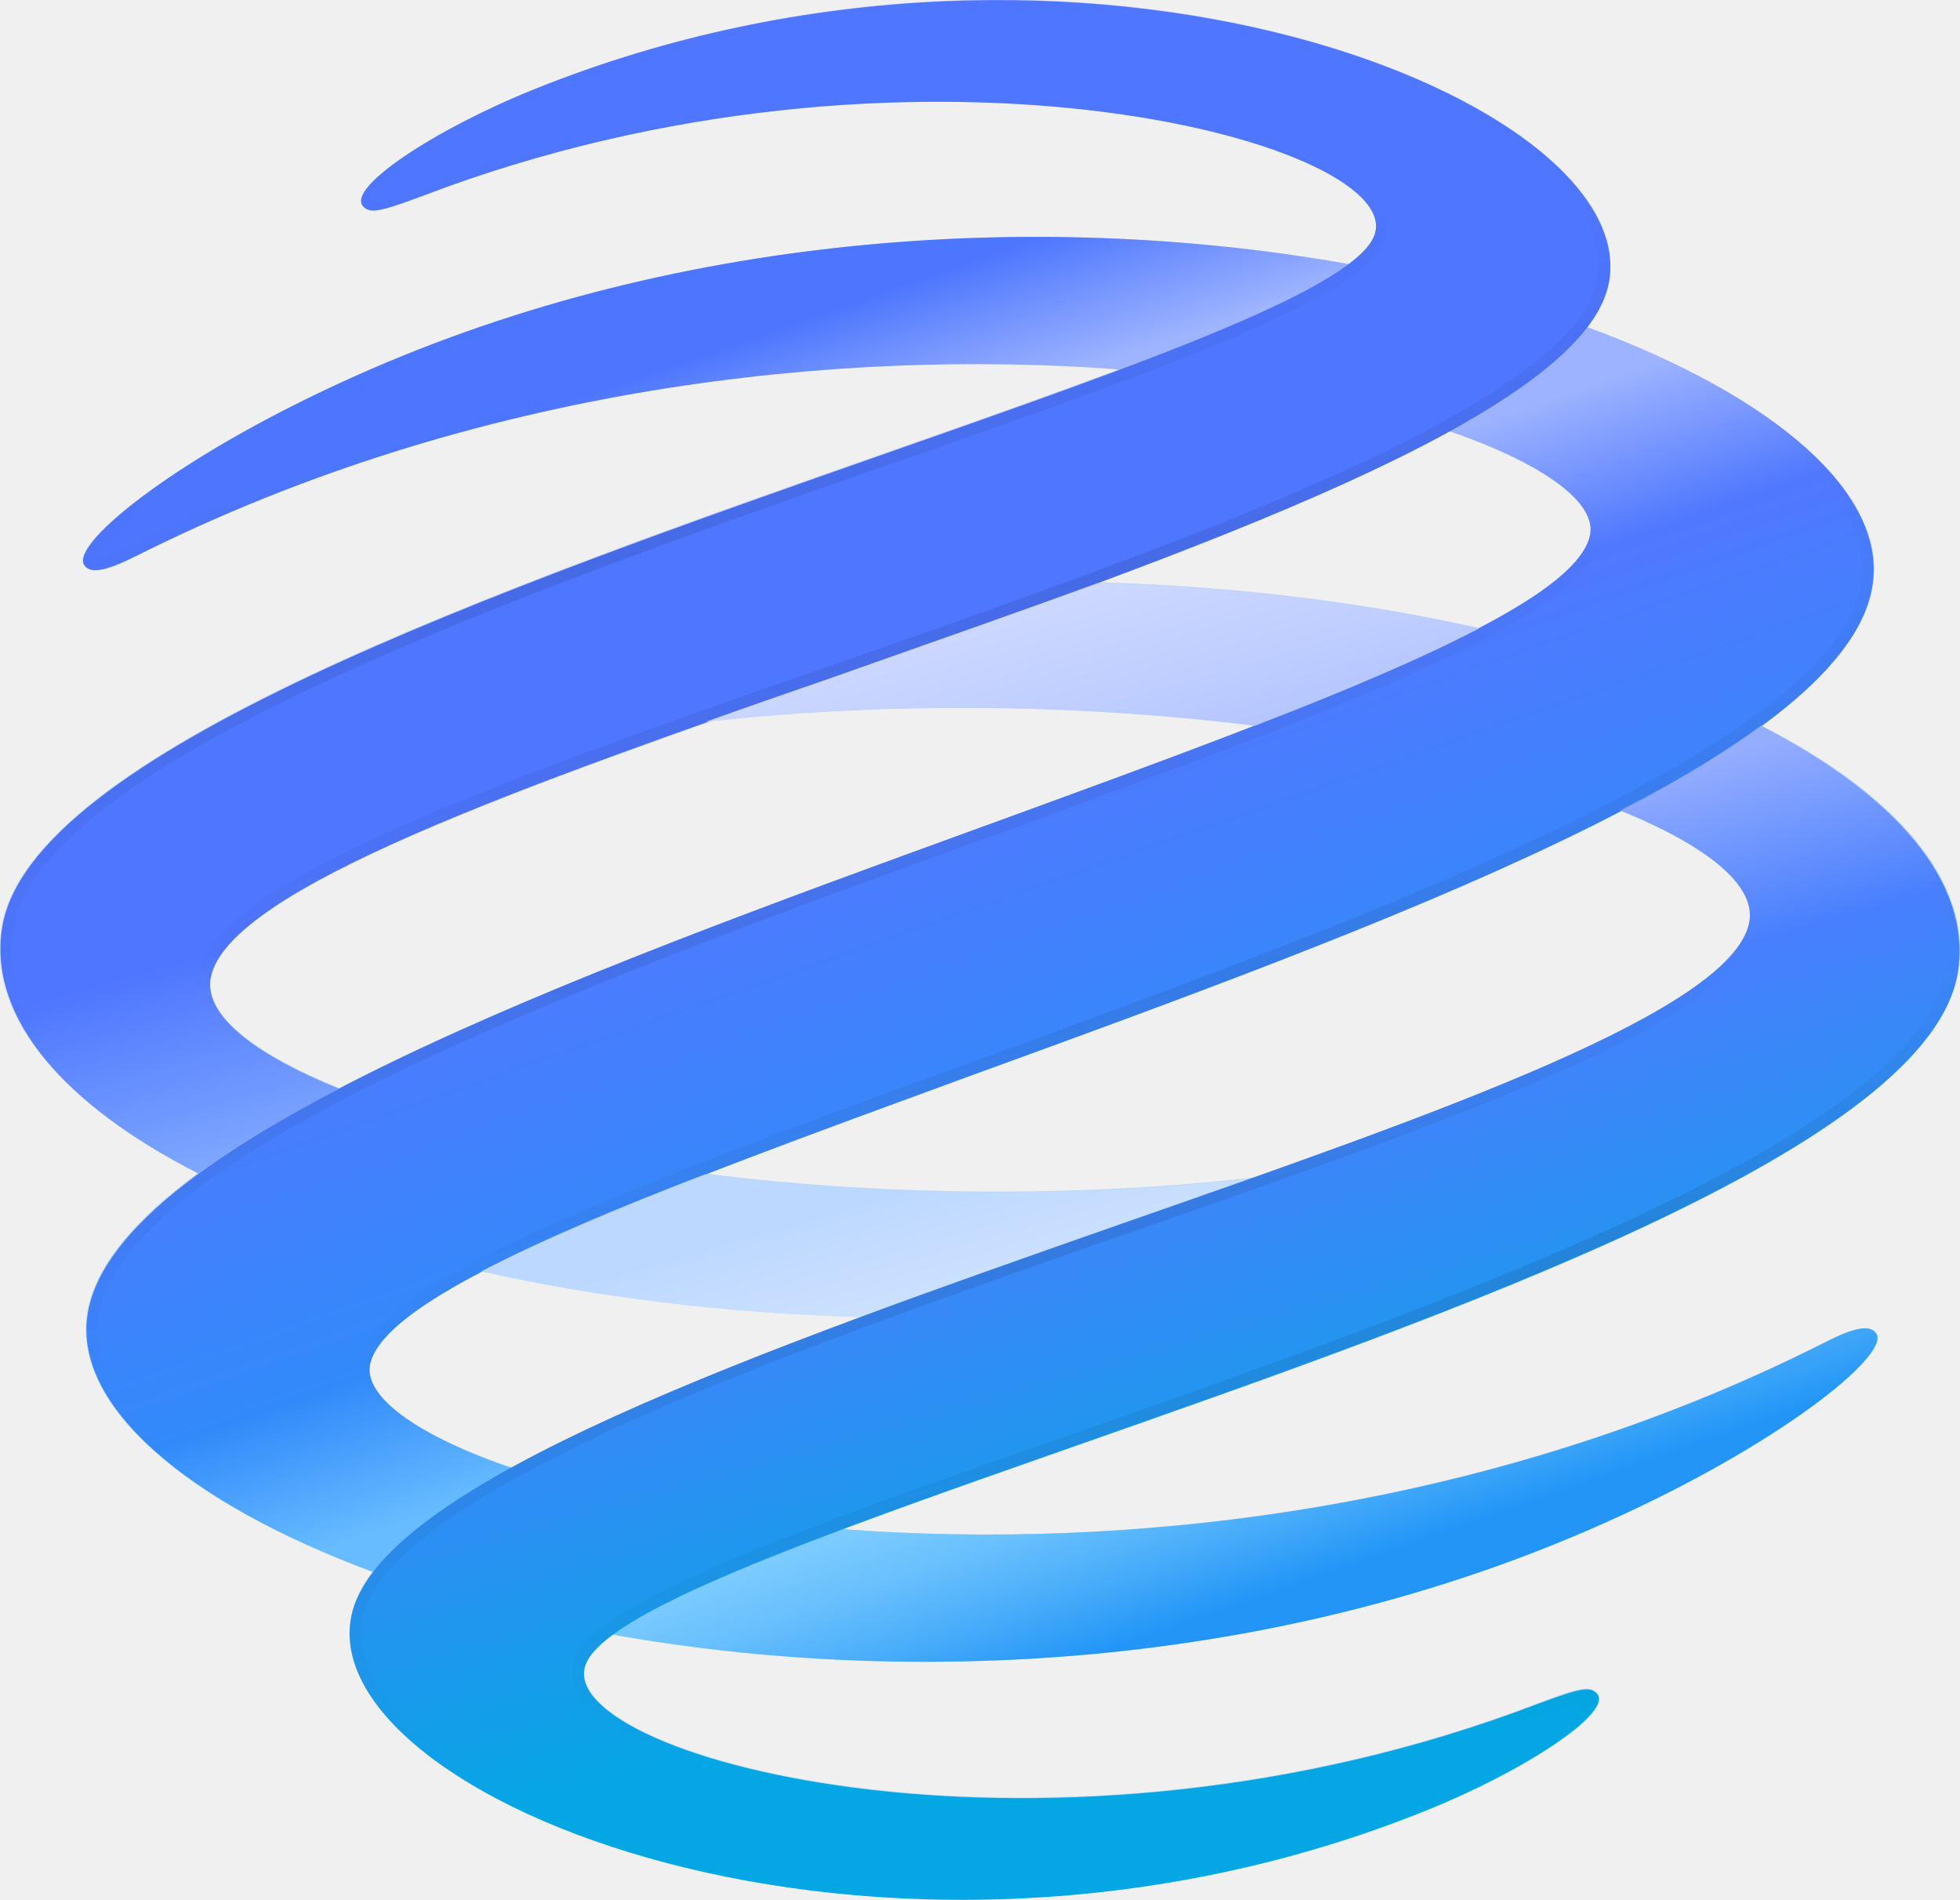
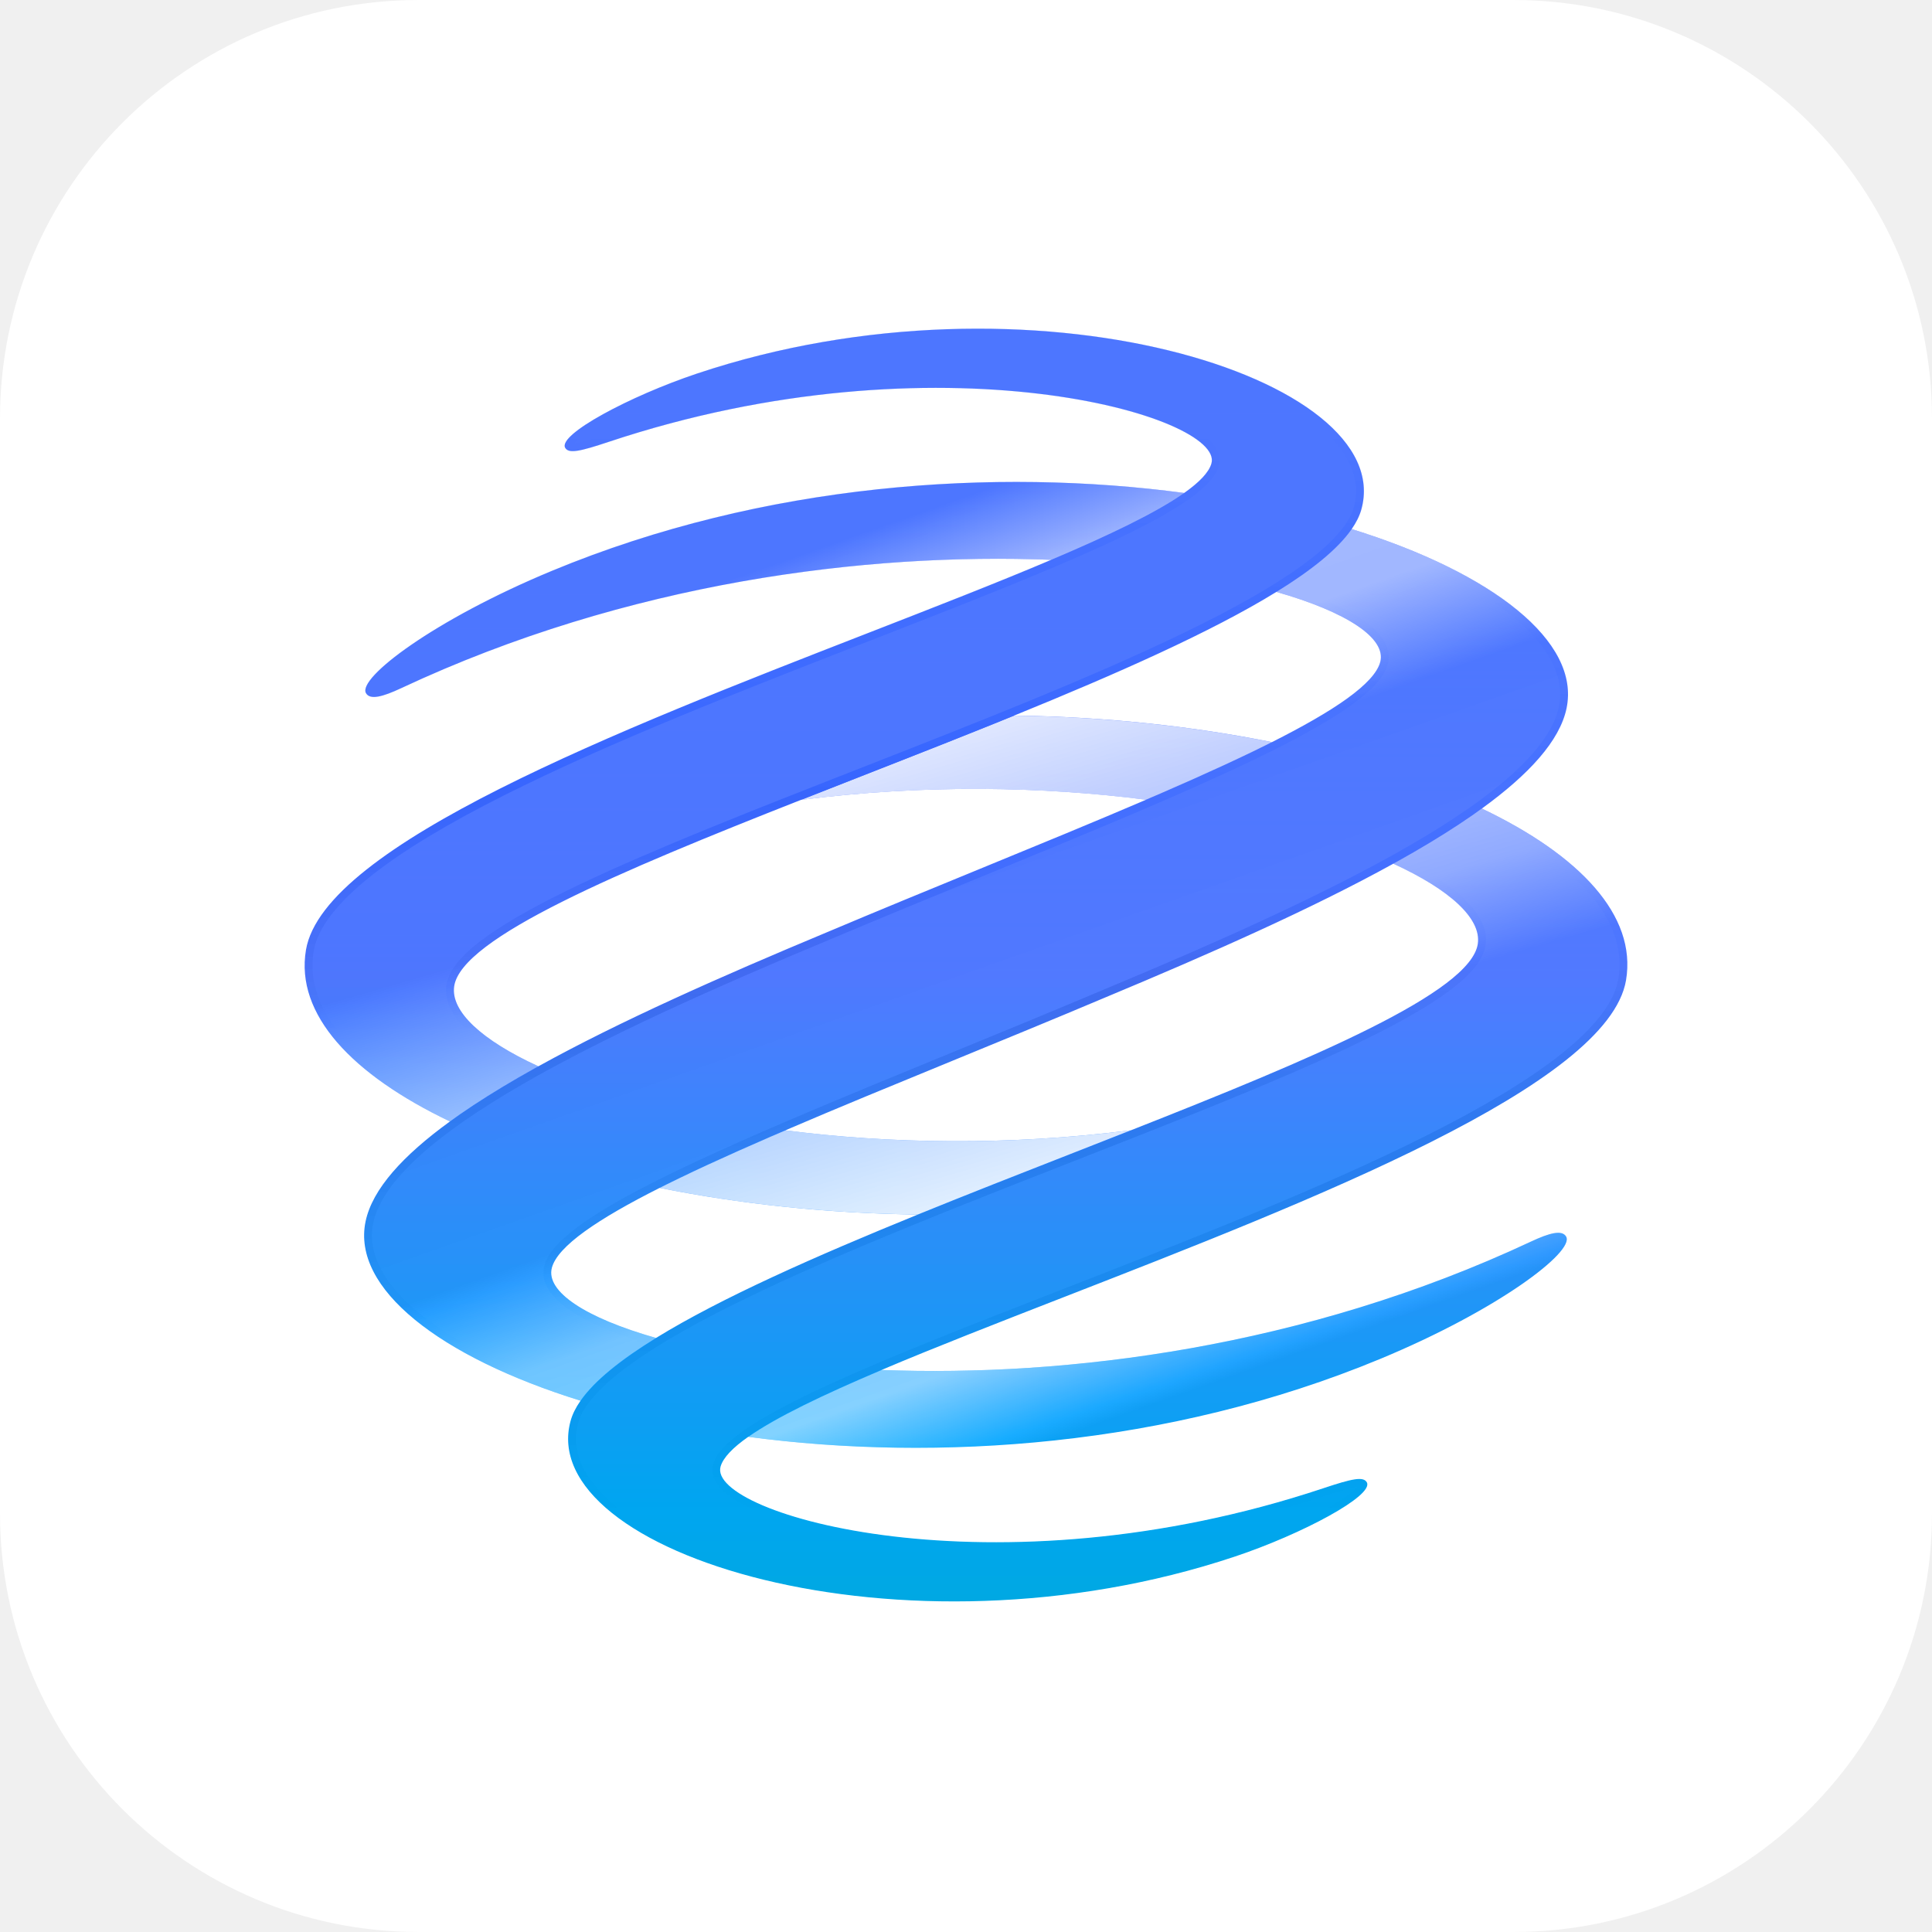
- <svg xmlns="http://www.w3.org/2000/svg" version="1.1" id="Слой_1" x="0px" y="0px" viewBox="0 0 305 295.5" style="enable-background:new 0 0 305 295.5;" xml:space="preserve">
-   <style type="text/css">
- 	.st0{fill-rule:evenodd;clip-rule:evenodd;fill:url(#SVGID_1_);}
- 	.st1{fill:url(#SVGID_00000090260733933925705740000004283281743028174989_);}
- 	.st2{fill:url(#SVGID_00000110454132860938478780000010969803082865963138_);}
- 	.st3{fill:url(#SVGID_00000142173996144546384420000008586313341589676418_);}
- 	.st4{fill:url(#SVGID_00000026164532698770886360000001402468208621192606_);}
- 	.st5{fill:url(#SVGID_00000170984064231754747450000006009138671063320986_);}
- 	.st6{fill:url(#SVGID_00000013173744020947387170000008700879671789605025_);}
- 	.st7{fill:url(#SVGID_00000038397963059781937350000001176011970383510156_);}
- 	.st8{fill-rule:evenodd;clip-rule:evenodd;fill:url(#SVGID_00000017517885269790347280000001686135057822515336_);}
- 	.st9{fill-rule:evenodd;clip-rule:evenodd;fill:url(#SVGID_00000129192826523328524530000000203221776185294230_);}
- 	.st10{fill-rule:evenodd;clip-rule:evenodd;fill:url(#SVGID_00000048484649403293982600000017998197379354607504_);}
- </style>
-   <g>
-     <linearGradient id="SVGID_1_" gradientUnits="userSpaceOnUse" x1="152.49" y1="298.053" x2="152.49" y2="2.514" gradientTransform="matrix(1 0 0 -1 0 298.0534)">
-       <stop offset="0" style="stop-color:#BBCAFF" />
-       <stop offset="1" style="stop-color:#B1DCF6" />
+ <svg xmlns="http://www.w3.org/2000/svg" width="482" height="482" viewBox="0 0 482 482" fill="none">
+   <rect width="482" height="482" rx="104.433" fill="white" />
+   <mask id="mask0_548_16040" style="mask-type:alpha" maskUnits="userSpaceOnUse" x="76" y="82" width="330" height="318">
+     <path fill-rule="evenodd" clip-rule="evenodd" d="M173.915 93.191C257.208 65.357 348.801 94.285 339.632 127.108C339.184 128.711 338.371 130.341 337.224 131.996C372.447 142.939 394.306 160.019 390.828 176.703C389.137 184.818 381.435 193.215 369.696 201.72C394.099 213.35 408.408 228.389 405.665 244.567C401.23 270.726 327.536 299.421 265.476 323.586C248.957 330.019 233.262 336.13 219.917 341.787C266.017 343.563 325.429 336.225 381.921 309.762C386.565 307.587 389.718 306.744 390.728 308.515C392.865 312.267 373.828 326.784 344.399 339.001C291.282 361.05 233.591 364.744 186.676 358.463C182.834 361.16 180.425 363.642 179.774 365.882C176.352 377.666 247.821 398.734 330.18 371.276C337.272 368.912 340.11 368.286 340.99 369.795C342.907 373.082 324.855 382.732 308.085 388.336C224.792 416.17 133.199 387.242 142.368 354.419C142.823 352.791 143.655 351.134 144.831 349.452C109.593 338.51 87.723 321.425 91.201 304.737C92.888 296.641 100.558 288.265 112.25 279.782C87.88 268.156 73.594 253.127 76.335 236.961C80.77 210.802 154.464 182.106 216.524 157.941C233.122 151.478 248.888 145.339 262.274 139.659C216.151 137.861 156.666 145.184 100.108 171.679C95.465 173.854 92.311 174.697 91.302 172.925C89.164 169.174 108.201 154.656 137.63 142.44C190.777 120.378 248.504 116.692 295.433 122.988C299.211 120.321 301.581 117.864 302.226 115.646C305.648 103.861 234.179 82.794 151.82 110.251C144.728 112.616 141.89 113.242 141.01 111.733C139.093 108.446 157.145 98.796 173.915 93.191ZM318.444 147.667C302.263 157.649 278.584 168.118 253.011 178.525C275.569 178.8 297.472 181.159 317.324 185.148C332.788 177.363 342.924 170.564 344.35 165.14C345.897 159.256 336.064 152.693 318.444 147.667ZM199.849 199.549C154.416 217.453 115.07 233.985 113.314 246.066C112.402 252.332 120.219 259.538 134.319 266.017C154.6 254.798 179.991 243.556 206.061 232.681C218.875 227.267 231.848 221.945 244.452 216.774C259.048 210.785 273.148 205 285.932 199.512C260.371 196.224 230.755 195.608 199.849 199.549ZM164.574 296.359C149.184 304.116 139.102 310.892 137.679 316.301C136.13 322.193 145.994 328.766 163.662 333.795C179.84 323.833 203.472 313.387 228.989 303.003C206.393 302.727 184.452 300.36 164.574 296.359ZM282.151 281.979C251.191 285.927 221.526 285.302 195.934 281.998C208.761 276.489 222.92 270.681 237.577 264.667L237.577 264.667L237.579 264.666C250.183 259.495 263.156 254.173 275.969 248.759C301.997 237.902 327.347 226.679 347.611 215.478C361.755 221.966 369.599 229.185 368.686 235.462C366.93 247.543 327.584 264.075 282.151 281.979Z" fill="black" />
+   </mask>
+   <g mask="url(#mask0_548_16040)">
+     <path fill-rule="evenodd" clip-rule="evenodd" d="M173.915 93.191C257.208 65.357 348.801 94.285 339.632 127.108C339.184 128.711 338.371 130.341 337.224 131.996C372.447 142.939 394.306 160.019 390.828 176.703C389.137 184.818 381.435 193.215 369.696 201.72C394.099 213.35 408.408 228.389 405.665 244.567C401.23 270.726 327.536 299.421 265.476 323.586C248.957 330.019 233.262 336.13 219.917 341.787C266.017 343.563 325.429 336.225 381.921 309.762C386.565 307.587 389.718 306.744 390.728 308.515C392.865 312.267 373.828 326.784 344.399 339.001C291.282 361.05 233.591 364.744 186.676 358.463C182.834 361.16 180.425 363.642 179.774 365.882C176.352 377.666 247.821 398.734 330.18 371.276C337.272 368.912 340.11 368.286 340.99 369.795C342.907 373.082 324.855 382.732 308.085 388.336C224.792 416.17 133.199 387.242 142.368 354.419C142.823 352.791 143.655 351.134 144.831 349.452C109.593 338.51 87.723 321.425 91.201 304.737C92.888 296.641 100.558 288.265 112.25 279.782C87.88 268.156 73.594 253.127 76.335 236.961C80.77 210.802 154.464 182.106 216.524 157.941C233.122 151.478 248.888 145.339 262.274 139.659C216.151 137.861 156.666 145.184 100.108 171.679C95.465 173.854 92.311 174.697 91.302 172.925C89.164 169.174 108.201 154.656 137.63 142.44C190.777 120.378 248.504 116.692 295.433 122.988C299.211 120.321 301.581 117.864 302.226 115.646C305.648 103.861 234.179 82.794 151.82 110.251C144.728 112.616 141.89 113.242 141.01 111.733C139.093 108.446 157.145 98.796 173.915 93.191ZM318.444 147.667C302.263 157.649 278.584 168.118 253.011 178.525C275.569 178.8 297.472 181.159 317.324 185.148C332.788 177.363 342.924 170.564 344.35 165.14C345.897 159.256 336.064 152.693 318.444 147.667ZM199.849 199.549C154.416 217.453 115.07 233.985 113.314 246.066C112.402 252.332 120.219 259.538 134.319 266.017C154.6 254.798 179.991 243.556 206.061 232.681C218.875 227.267 231.848 221.945 244.452 216.774C259.048 210.785 273.148 205 285.932 199.512C260.371 196.224 230.755 195.608 199.849 199.549ZM164.574 296.359C149.184 304.116 139.102 310.892 137.679 316.301C136.13 322.193 145.994 328.766 163.662 333.795C179.84 323.833 203.472 313.387 228.989 303.003C206.393 302.727 184.452 300.36 164.574 296.359ZM282.151 281.979C251.191 285.927 221.526 285.302 195.934 281.998C208.761 276.489 222.92 270.681 237.577 264.667L237.577 264.667L237.579 264.666C250.183 259.495 263.156 254.173 275.969 248.759C301.997 237.902 327.347 226.679 347.611 215.478C361.755 221.966 369.599 229.185 368.686 235.462C366.93 247.543 327.584 264.075 282.151 281.979Z" fill="url(#paint0_linear_548_16040)" />
+     <path d="M142.368 354.431C133.199 387.254 224.792 416.182 308.085 388.348C324.855 382.744 342.907 373.094 340.99 369.807C340.11 368.298 337.272 368.924 330.18 371.288C247.821 398.745 176.352 377.678 179.774 365.893C182.697 355.831 221.114 340.872 265.476 323.598C327.536 299.433 401.23 270.737 405.665 244.579C408.415 228.36 394.027 213.286 369.512 201.644C363.193 206.178 355.711 210.769 347.374 215.382C361.667 221.897 369.604 229.162 368.686 235.474C366.738 248.874 318.541 267.75 267.088 287.902C209.539 310.442 147.915 334.577 142.368 354.431Z" fill="url(#paint1_linear_548_16040)" />
+     <path d="M253.011 178.537C275.738 178.814 297.801 181.207 317.77 185.249C308.906 189.787 298.315 194.594 286.623 199.614C260.906 196.247 231.035 195.584 199.85 199.56C204.812 197.605 209.846 195.633 214.912 193.649C227.629 188.668 240.545 183.61 253.011 178.537Z" fill="url(#paint2_linear_548_16040)" />
+     <path d="M339.632 127.108C348.801 94.285 257.208 65.357 173.915 93.192C157.145 98.796 139.093 108.446 141.01 111.733C141.89 113.242 144.728 112.616 151.82 110.251C234.179 82.794 305.648 103.861 302.226 115.646C299.303 125.708 260.886 140.667 216.524 157.941C154.464 182.106 80.77 210.802 76.335 236.961C73.585 253.18 87.973 268.254 112.488 279.896C118.807 275.362 126.289 270.771 134.626 266.158C120.333 259.642 112.396 252.377 113.314 246.066C115.262 232.665 163.459 213.789 214.912 193.637C272.461 171.098 334.085 146.963 339.632 127.108Z" fill="url(#paint3_linear_548_16040)" />
+     <path d="M228.989 303.003C206.262 302.726 184.199 300.333 164.23 296.29C173.094 291.752 183.685 286.945 195.377 281.926C221.094 285.293 250.965 285.956 282.15 281.979C277.188 283.935 272.154 285.906 267.088 287.891C254.371 292.871 241.455 297.93 228.989 303.003Z" fill="url(#paint4_linear_548_16040)" />
+     <path d="M137.63 142.44C190.777 120.378 248.503 116.692 295.432 122.988C288.485 127.891 276.776 133.506 262.273 139.659C216.151 137.86 156.666 145.184 100.108 171.679C95.464 173.854 92.31 174.696 91.301 172.925C89.164 169.174 108.2 154.656 137.63 142.44Z" fill="url(#paint5_linear_548_16040)" />
+     <path d="M337.223 131.996C333.743 137.02 327.188 142.273 318.443 147.667C336.063 152.693 345.896 159.256 344.349 165.14C341.211 177.076 295.909 195.662 244.451 216.774C231.848 221.944 218.875 227.267 206.062 232.68C149.433 256.302 96.01 281.659 91.2 304.737C87.722 321.427 109.595 338.513 144.838 349.454C148.349 344.434 154.922 339.187 163.675 333.799C145.998 328.769 136.129 322.194 137.679 316.301C140.817 304.365 186.119 285.778 237.577 264.667C250.179 259.496 263.151 254.174 275.964 248.761C332.594 225.139 386.017 199.782 390.828 176.703C394.305 160.019 372.447 142.939 337.223 131.996Z" fill="url(#paint6_linear_548_16040)" />
+     <path d="M219.942 341.788C205.425 347.942 193.687 353.558 186.69 358.465C233.602 364.743 291.287 361.048 344.398 339.001C373.827 326.784 392.864 312.267 390.727 308.515C389.718 306.744 386.564 307.586 381.92 309.762C325.439 336.22 266.039 343.56 219.942 341.788Z" fill="url(#paint7_linear_548_16040)" />
+     <path fill-rule="evenodd" clip-rule="evenodd" d="M191.018 392.235C222.842 400.007 266.187 400.286 307.464 386.492C315.748 383.723 324.343 379.956 330.598 376.496C333.74 374.757 336.204 373.144 337.737 371.821C338.109 371.499 338.401 371.217 338.623 370.975C338.501 370.988 338.365 371.006 338.213 371.029C336.699 371.263 334.374 371.953 330.799 373.145C289.325 386.972 250.575 388.589 222.577 385.25C208.59 383.582 197.21 380.667 189.482 377.369C185.635 375.728 182.571 373.94 180.549 372.073C178.592 370.266 177.148 367.918 177.895 365.348C178.393 363.632 179.575 362.017 181.098 360.506C182.642 358.974 184.673 357.416 187.086 355.833C191.913 352.666 198.479 349.265 206.265 345.673C221.834 338.491 242.573 330.416 264.714 321.795L264.766 321.774C295.821 309.682 329.664 296.502 356.3 283.088C369.62 276.379 381.051 269.655 389.4 263.03C397.83 256.341 402.755 250.035 403.736 244.252C404.986 236.88 402.39 229.627 396.337 222.681C390.435 215.907 381.335 209.544 369.706 203.908C364.38 207.667 358.294 211.451 351.625 215.242C357.269 218.068 361.833 221.046 365.071 224.075C368.887 227.644 371.222 231.639 370.623 235.755C370.304 237.952 369.076 240.053 367.346 242.035C365.602 244.032 363.224 246.048 360.357 248.082C354.623 252.149 346.688 256.451 337.293 260.923C318.506 269.866 293.542 279.643 267.859 289.702L267.802 289.725C239.004 301.003 209.292 312.642 186.084 323.933C174.477 329.581 164.573 335.105 157.252 340.414C149.835 345.793 145.447 350.686 144.254 354.958C142.264 362.078 145.596 369.305 153.904 375.965C162.199 382.614 175.09 388.345 191.018 392.235ZM349.558 216.407C362.471 222.652 369.556 229.491 368.686 235.474C366.738 248.874 318.541 267.75 267.088 287.902C209.539 310.442 147.915 334.577 142.368 354.431C133.199 387.254 224.792 416.182 308.085 388.348C324.855 382.744 342.907 373.094 340.99 369.807C340.11 368.298 337.272 368.924 330.18 371.288C247.821 398.745 176.352 377.678 179.774 365.893C182.697 355.831 221.114 340.872 265.476 323.598C327.536 299.433 401.23 270.737 405.665 244.579C408.415 228.36 394.027 213.286 369.512 201.644C363.731 205.792 356.977 209.987 349.486 214.204C348.788 214.596 348.084 214.989 347.374 215.382C348.12 215.722 348.848 216.063 349.558 216.407ZM339.193 370.194C339.193 370.194 339.193 370.196 339.19 370.202C339.192 370.197 339.193 370.194 339.193 370.194Z" fill="url(#paint8_linear_548_16040)" />
+     <path fill-rule="evenodd" clip-rule="evenodd" d="M290.982 89.305C259.158 81.532 215.813 81.254 174.536 95.048C166.252 97.816 157.657 101.583 151.402 105.044C148.26 106.782 145.796 108.395 144.263 109.719C143.891 110.04 143.599 110.323 143.377 110.564C143.499 110.551 143.635 110.534 143.787 110.51C145.301 110.276 147.626 109.586 151.201 108.395C192.675 94.568 231.425 92.95 259.423 96.29C273.41 97.958 284.79 100.872 292.518 104.17C296.365 105.812 299.429 107.599 301.451 109.466C303.408 111.273 304.852 113.621 304.105 116.192C303.607 117.907 302.425 119.522 300.902 121.033C299.358 122.565 297.327 124.124 294.914 125.707C290.087 128.874 283.521 132.275 275.735 135.866C260.166 143.048 239.427 151.123 217.286 159.745L217.234 159.765C186.179 171.858 152.336 185.038 125.7 198.452C112.38 205.16 100.949 211.885 92.6 218.51C84.17 225.198 79.245 231.504 78.264 237.288C77.014 244.66 79.61 251.912 85.663 258.859C91.565 265.633 100.665 271.996 112.294 277.632C117.62 273.873 123.706 270.088 130.375 266.297C124.731 263.472 120.167 260.493 116.929 257.465C113.113 253.896 110.778 249.9 111.377 245.784C111.696 243.587 112.924 241.486 114.654 239.505C116.398 237.508 118.776 235.491 121.643 233.458C127.377 229.391 135.312 225.088 144.707 220.616C163.494 211.673 188.458 201.896 214.141 191.837L214.198 191.815C242.996 180.536 272.708 168.898 295.916 157.606C307.523 151.959 317.427 146.434 324.748 141.126C332.165 135.747 336.553 130.853 337.746 126.582C339.736 119.462 336.404 112.235 328.096 105.575C319.801 98.926 306.91 93.195 290.982 89.305ZM132.442 265.133C119.529 258.887 112.444 252.048 113.314 246.066C115.262 232.665 163.459 213.789 214.912 193.637C272.461 171.098 334.085 146.963 339.632 127.108C348.801 94.285 257.208 65.357 173.915 93.192C157.145 98.796 139.093 108.446 141.01 111.733C141.89 113.242 144.728 112.616 151.82 110.251C234.179 82.794 305.648 103.861 302.226 115.646C299.303 125.708 260.886 140.667 216.524 157.941C154.464 182.106 80.77 210.802 76.335 236.961C73.585 253.18 87.973 268.254 112.488 279.896C118.269 275.748 125.023 271.552 132.514 267.336C133.212 266.943 133.916 266.551 134.626 266.158C133.88 265.818 133.152 265.476 132.442 265.133ZM142.807 111.346C142.807 111.346 142.807 111.343 142.81 111.337C142.808 111.343 142.807 111.346 142.807 111.346Z" fill="url(#paint9_linear_548_16040)" />
+     <path fill-rule="evenodd" clip-rule="evenodd" d="M206.82 234.485L206.816 234.486C178.507 246.295 151.096 258.499 130.18 270.606C119.719 276.661 110.955 282.652 104.532 288.51C98.072 294.402 94.194 299.968 93.116 305.137C91.6 312.412 95.513 320.186 104.738 327.737C113.678 335.054 127.222 341.805 144.095 347.17C147.392 342.949 152.557 338.696 159.023 334.439C152.013 332.192 146.352 329.668 142.376 326.999C140.016 325.415 138.139 323.707 136.957 321.875C135.75 320.006 135.227 317.929 135.786 315.803C136.301 313.844 137.612 311.958 139.356 310.159C141.121 308.338 143.466 306.466 146.272 304.55C151.884 300.717 159.552 296.565 168.656 292.163C186.86 283.359 211.093 273.417 236.782 262.877L236.834 262.856C249.438 257.685 262.401 252.367 275.202 246.958L275.206 246.957L275.21 246.955C303.52 235.146 330.931 222.942 351.848 210.834C362.308 204.779 371.072 198.789 377.496 192.931C383.956 187.039 387.834 181.472 388.911 176.304C390.427 169.031 386.517 161.259 377.298 153.711C368.365 146.397 354.832 139.648 337.972 134.283C334.696 138.509 329.544 142.767 323.087 147.028C330.073 149.272 335.714 151.794 339.676 154.458C342.028 156.04 343.899 157.746 345.077 159.575C346.279 161.441 346.8 163.516 346.242 165.637C345.727 167.597 344.416 169.482 342.672 171.282C340.907 173.103 338.562 174.974 335.756 176.89C330.143 180.723 322.476 184.875 313.372 189.278C295.168 198.081 270.935 208.024 245.246 218.563L245.194 218.584C232.589 223.756 219.626 229.074 206.824 234.483L206.82 234.485ZM320.95 148.409C336.989 153.328 345.821 159.542 344.349 165.14C341.211 177.076 295.909 195.662 244.451 216.774C231.848 221.944 218.875 227.267 206.062 232.68C149.433 256.302 96.01 281.659 91.2 304.737C87.722 321.427 109.595 338.513 144.838 349.454C148.046 344.868 153.81 340.092 161.457 335.191C162.18 334.728 162.919 334.264 163.675 333.799C162.819 333.555 161.982 333.308 161.164 333.058C145.07 328.135 136.204 321.909 137.679 316.301C140.817 304.365 186.119 285.778 237.577 264.667C250.179 259.496 263.151 254.174 275.964 248.761C332.594 225.139 386.017 199.782 390.828 176.703C394.305 160.019 372.447 142.939 337.223 131.996C334.043 136.587 328.296 141.369 320.657 146.275C319.936 146.738 319.198 147.202 318.443 147.667C319.297 147.911 320.133 148.158 320.95 148.409Z" fill="url(#paint10_linear_548_16040)" />
+     <g style="mix-blend-mode:color">
+       <rect x="72.145" y="76.506" width="334.916" height="330.666" fill="url(#paint11_linear_548_16040)" />
+     </g>
+   </g>
+   <defs>
+     <linearGradient id="paint0_linear_548_16040" x1="241" y1="82" x2="241" y2="399.528" gradientUnits="userSpaceOnUse">
+       <stop stop-color="#7A7A7A" />
+       <stop offset="1" stop-color="#7D7D7D" />
    </linearGradient>
-     <path class="st0" d="M83.1,13.9c85.1-34.4,174.2,2.2,167.1,30.8c-0.5,2.1-1.6,4.1-3.2,6.2c29.1,10.7,47,26,44.4,40.5   c-1.3,7.2-7.6,14.4-17.3,21.5c20.9,10.6,32.7,24.1,30.7,38c-4,27.3-78.1,53.2-138,74.2l0,0c-12.9,4.5-25.1,8.8-35.8,12.8   c43.4,3.3,100-2.4,152.8-29c4.2-2.1,7.1-3,8.1-1.4c2.1,3.4-15.3,17.3-42.2,29.4c-51.8,23.2-109.2,25.5-154.5,17.4   c-2.4,1.8-3.8,3.4-4.2,5c-3.7,14.3,72.7,34.6,148.3,5.7c6.5-2.5,8.1-2.8,9.2-1.6c2.6,2.9-11.2,12-26.6,18.2   c-85.1,34.4-174.2-2.2-167.1-30.8c0.5-2.1,1.6-4.2,3.2-6.3c-29.2-10.7-47-26-44.4-40.5c1.3-7.2,7.5-14.4,17.2-21.5   c-20.8-10.6-32.7-24.1-30.6-38c4-27.3,78.1-53.2,138-74.2c13-4.5,25.3-8.9,36.1-12.9c-43.4-3.3-100.2,2.4-153.2,29   c-4.2,2.1-7.1,3-8.1,1.4C11,84.4,28.4,70.5,55.3,58.5C107.1,35.3,164.6,33,209.9,41.1c2.3-1.7,3.7-3.3,4.1-4.9   c3.7-14.3-72.7-34.6-148.3-5.7c-6.5,2.5-8.1,2.8-9.2,1.6C53.9,29.2,67.7,20.1,83.1,13.9z M225.6,67.1   c-14.4,7.9-33.8,15.8-54.7,23.5c21.3,0.6,41.4,3.1,59.2,7.1c10-5.2,16.3-10,17.3-14.4C248.6,78.3,240.3,72.2,225.6,67.1z    M109.8,112.3c-40.6,14.4-74.7,27.9-77,39.7c-1.1,5.7,6.5,11.8,20,17.3c27.2-14.2,64.7-27.8,99.6-40.5c0.7-0.3,1.5-0.5,2.2-0.8   c14.5-5.3,28.3-10.3,40.6-15.1C169.4,109.7,139.7,109,109.8,112.3z M74.9,197.8c-10,5.2-16.3,10-17.3,14.3   c-1.2,5.1,7.1,11.2,22,16.2c14.4-7.9,33.7-15.7,54.5-23.4C112.8,204.3,92.7,201.8,74.9,197.8z M195.2,183.2   c-30,3.4-59.8,2.6-85.5-0.6c12.5-4.8,26.4-9.9,40.8-15.2c36-13.1,74.1-27,101.7-41.3c13.6,5.5,21.3,11.7,20.2,17.4   C269.9,155.3,235.8,168.8,195.2,183.2z" />
-     <linearGradient id="SVGID_00000104680248021776443590000010199066311591591061_" gradientUnits="userSpaceOnUse" x1="102.725" y1="258.556" x2="182.002" y2="32.108" gradientTransform="matrix(1 0 0 -1 0 298.0534)">
-       <stop offset="7.072730e-02" style="stop-color:#4D76FE" />
-       <stop offset="0.162" style="stop-color:#9EB4FF" />
+     <linearGradient id="paint1_linear_548_16040" x1="309.781" y1="399.948" x2="243.629" y2="173.185" gradientUnits="userSpaceOnUse">
+       <stop offset="0.578" stop-color="#7C7C7C" />
+       <stop offset="0.681" stop-color="#ACABAB" />
+       <stop offset="0.866" stop-color="#D1D1D1" />
+       <stop offset="0.999" stop-color="#EEEEEE" />
    </linearGradient>
-     <path style="fill:url(#SVGID_00000104680248021776443590000010199066311591591061_);" d="M55.3,58.5   C107.1,35.3,164.6,33,209.9,41.1c-6.3,4.8-19.1,10.3-35.5,16.4c-43.4-3.3-100.2,2.4-153.2,29c-4.2,2.1-7.1,3-8.1,1.4   C11,84.4,28.4,70.5,55.3,58.5z" />
-     <linearGradient id="SVGID_00000116228645342434788420000005115447304860314538_" gradientUnits="userSpaceOnUse" x1="113.319" y1="262.265" x2="192.596" y2="35.817" gradientTransform="matrix(1 0 0 -1 0 298.0534)">
-       <stop offset="0.279" style="stop-color:#9DB3FF" />
-       <stop offset="0.382" style="stop-color:#5078FF" />
-       <stop offset="0.624" style="stop-color:#328AFA" />
-       <stop offset="0.722" style="stop-color:#67BCFF" />
+     <linearGradient id="paint2_linear_548_16040" x1="309.781" y1="399.948" x2="243.629" y2="173.185" gradientUnits="userSpaceOnUse">
+       <stop offset="0.578" stop-color="#7C7C7C" />
+       <stop offset="0.681" stop-color="#ACABAB" />
+       <stop offset="0.866" stop-color="#D1D1D1" />
+       <stop offset="0.999" stop-color="#EEEEEE" />
    </linearGradient>
-     <path style="fill:url(#SVGID_00000116228645342434788420000005115447304860314538_);" d="M247,50.9c-4.1,5.4-11.6,10.8-21.4,16.2   c14.8,5.1,23,11.2,21.8,16.3c-2.7,11.7-44,26.8-92.8,44.6l-2.2,0.8c-62.7,22.8-133.9,48.8-138.7,75.3   c-2.6,14.4,15.3,29.7,44.4,40.5c4.2-5.4,11.7-10.8,21.5-16.2c-14.8-5.1-23.1-11.2-22-16.2c2.7-11.7,45-27.1,92.8-44.6   c64.6-23.5,136.2-49.6,140.9-76.1C294,76.9,276.1,61.6,247,50.9z" />
-     <linearGradient id="SVGID_00000177473772349936494020000009160196226800516497_" gradientUnits="userSpaceOnUse" x1="123.951" y1="265.987" x2="203.228" y2="39.539" gradientTransform="matrix(1 0 0 -1 0 298.0534)">
-       <stop offset="0.595" style="stop-color:#61B8FF" />
-       <stop offset="0.797" style="stop-color:#81CFFF" />
-       <stop offset="0.824" style="stop-color:#7BCBFE" />
-       <stop offset="0.861" style="stop-color:#69C0FD" />
-       <stop offset="0.903" style="stop-color:#4BAEFA" />
-       <stop offset="0.95" style="stop-color:#2396F7" />
-       <stop offset="0.951" style="stop-color:#2295F7" />
+     <linearGradient id="paint3_linear_548_16040" x1="172.62" y1="81.591" x2="238.556" y2="308.525" gradientUnits="userSpaceOnUse">
+       <stop offset="0.578" stop-color="#797979" />
+       <stop offset="0.75" stop-color="#BFBFBF" />
+       <stop offset="0.876" stop-color="#D9D9D9" />
+       <stop offset="1" stop-color="#F3F3F3" />
    </linearGradient>
-     <path style="fill:url(#SVGID_00000177473772349936494020000009160196226800516497_);" d="M131,237.9c-16.5,6.2-29.4,11.7-35.7,16.4   c45.3,8.1,102.7,5.8,154.5-17.4c26.9-12,44.3-26,42.2-29.4c-1-1.6-3.9-0.8-8.1,1.4C231,235.6,174.4,241.2,131,237.9z" />
-     <linearGradient id="SVGID_00000082353691851962499260000012796698706726180520_" gradientUnits="userSpaceOnUse" x1="97.55" y1="300.235" x2="157.715" y2="89.291" gradientTransform="matrix(1 0 0 -1 0 298.0534)">
-       <stop offset="0.578" style="stop-color:#4E76FF" />
-       <stop offset="0.75" style="stop-color:#86B0FF" />
-       <stop offset="0.876" style="stop-color:#BCD9FF" />
-       <stop offset="1" style="stop-color:#D8E7FF" />
+     <linearGradient id="paint4_linear_548_16040" x1="172.62" y1="81.591" x2="238.556" y2="308.525" gradientUnits="userSpaceOnUse">
+       <stop offset="0.578" stop-color="#797979" />
+       <stop offset="0.75" stop-color="#BFBFBF" />
+       <stop offset="0.876" stop-color="#D9D9D9" />
+       <stop offset="1" stop-color="#F3F3F3" />
    </linearGradient>
-     <path style="fill:url(#SVGID_00000082353691851962499260000012796698706726180520_);" d="M250.2,44.7   c7.1-28.5-81.9-65.1-167.1-30.8c-15.4,6.2-29.2,15.3-26.6,18.2c1.1,1.2,2.7,0.8,9.2-1.6c75.6-28.9,152-8.6,148.3,5.7   c-2.2,8.4-35.8,20.2-75.7,34.2c-59.9,21-134.1,46.9-138,74.2c-2,13.9,9.8,27.4,30.6,38c6.1-4.5,13.5-8.9,21.9-13.2   c-13.6-5.5-21.1-11.6-20-17.3c2.7-13.8,48.7-29.8,97.7-46.9l0,0C185.8,85.7,245.1,65,250.2,44.7z" />
-     <linearGradient id="SVGID_00000050630651982738250800000007189566960618841738_" gradientUnits="userSpaceOnUse" x1="81.414" y1="295.632" x2="141.579" y2="84.689" gradientTransform="matrix(1 0 0 -1 0 298.0534)">
-       <stop offset="0.75" style="stop-color:#BCD9FE" />
-       <stop offset="0.876" style="stop-color:#BDD8FF" />
-       <stop offset="1" style="stop-color:#D5E6FF" />
+     <linearGradient id="paint5_linear_548_16040" x1="195.675" y1="120.229" x2="282.486" y2="365.737" gradientUnits="userSpaceOnUse">
+       <stop offset="0.071" stop-color="#797979" />
+       <stop offset="0.162" stop-color="#BABABA" />
+       <stop offset="0.279" stop-color="#B8B8B8" />
+       <stop offset="0.382" stop-color="#7A7A7A" />
+       <stop offset="0.622" stop-color="#7D7D7D" />
+       <stop offset="0.722" stop-color="#B1B1B1" />
+       <stop offset="0.857" stop-color="#BFBFBF" />
+       <stop offset="0.951" stop-color="#7D7D7D" />
    </linearGradient>
-     <path style="fill:url(#SVGID_00000050630651982738250800000007189566960618841738_);" d="M134.1,204.9c-21.3-0.6-41.4-3.1-59.2-7.1   c9-4.7,21-9.8,34.8-15.1c25.8,3.2,55.6,4,85.5,0.6c-6.7,2.4-13.7,4.8-20.6,7.2C161,195.2,147.3,200,134.1,204.9z" />
-     <linearGradient id="SVGID_00000059285866241582391730000007444481491753297794_" gradientUnits="userSpaceOnUse" x1="207.424" y1="0.337" x2="147.26" y2="211.281" gradientTransform="matrix(1 0 0 -1 0 298.0534)">
-       <stop offset="0.22" style="stop-color:#04A7E4" />
-       <stop offset="0.58" style="stop-color:#487FFE" />
-       <stop offset="0.715" style="stop-color:#95ADFF" />
+     <linearGradient id="paint6_linear_548_16040" x1="195.675" y1="120.229" x2="282.486" y2="365.737" gradientUnits="userSpaceOnUse">
+       <stop offset="0.071" stop-color="#797979" />
+       <stop offset="0.162" stop-color="#BABABA" />
+       <stop offset="0.279" stop-color="#B8B8B8" />
+       <stop offset="0.382" stop-color="#7A7A7A" />
+       <stop offset="0.622" stop-color="#7D7D7D" />
+       <stop offset="0.722" stop-color="#B1B1B1" />
+       <stop offset="0.857" stop-color="#BFBFBF" />
+       <stop offset="0.951" stop-color="#7D7D7D" />
    </linearGradient>
-     <path style="fill:url(#SVGID_00000059285866241582391730000007444481491753297794_);" d="M54.8,250.9   c-7.1,28.5,81.9,65.1,167.1,30.8c15.4-6.2,29.2-15.3,26.6-18.2c-1.1-1.2-2.7-0.8-9.2,1.6c-75.6,28.9-152,8.6-148.3-5.7   c2.2-8.4,35.8-20.2,75.7-34.2c59.9-21,134.1-46.9,138-74.2c2-13.9-9.9-27.4-30.7-38.1c-6.1,4.5-13.5,8.9-21.9,13.2   c13.6,5.5,21.2,11.7,20.1,17.4c-2.7,13.8-48.7,29.8-97.7,46.9l0,0C119.2,209.8,59.9,230.5,54.8,250.9z" />
-     <linearGradient id="SVGID_00000031197173484114727830000011223072344125437315_" gradientUnits="userSpaceOnUse" x1="223.563" y1="4.941" x2="163.399" y2="215.884" gradientTransform="matrix(1 0 0 -1 0 298.0534)">
-       <stop offset="0.681" style="stop-color:#94ACFF" />
-       <stop offset="0.866" style="stop-color:#BECDFF" />
-       <stop offset="0.999" style="stop-color:#D4DEFF" />
+     <linearGradient id="paint7_linear_548_16040" x1="195.675" y1="120.229" x2="282.486" y2="365.737" gradientUnits="userSpaceOnUse">
+       <stop offset="0.071" stop-color="#797979" />
+       <stop offset="0.162" stop-color="#BABABA" />
+       <stop offset="0.279" stop-color="#B8B8B8" />
+       <stop offset="0.382" stop-color="#7A7A7A" />
+       <stop offset="0.622" stop-color="#7D7D7D" />
+       <stop offset="0.722" stop-color="#B1B1B1" />
+       <stop offset="0.857" stop-color="#BFBFBF" />
+       <stop offset="0.951" stop-color="#7D7D7D" />
    </linearGradient>
-     <path style="fill:url(#SVGID_00000031197173484114727830000011223072344125437315_);" d="M170.9,90.7c21.3,0.6,41.4,3.1,59.2,7.1   c-9,4.7-21,9.8-34.8,15.1c-25.8-3.2-55.6-4-85.5-0.6c6.7-2.4,13.7-4.8,20.6-7.2C143.9,100.3,157.7,95.5,170.9,90.7z" />
-     <linearGradient id="SVGID_00000094610869315106609270000004715776946005583807_" gradientUnits="userSpaceOnUse" x1="152.503" y1="261.226" x2="152.503" y2="39.444" gradientTransform="matrix(1 0 0 -1 0 298.0534)">
-       <stop offset="0.165" style="stop-color:#000000;stop-opacity:0" />
-       <stop offset="0.52" style="stop-color:#000000;stop-opacity:8.000000e-02" />
-       <stop offset="0.801" style="stop-color:#000000;stop-opacity:0" />
+     <linearGradient id="paint8_linear_548_16040" x1="273.866" y1="399.539" x2="273.866" y2="178.537" gradientUnits="userSpaceOnUse">
+       <stop offset="0.079" stop-opacity="0" />
+       <stop offset="0.531" stop-opacity="0.1" />
+       <stop offset="0.82" stop-opacity="0" />
    </linearGradient>
-     <path style="fill-rule:evenodd;clip-rule:evenodd;fill:url(#SVGID_00000094610869315106609270000004715776946005583807_);" d="   M154.6,128l0.6,1.7l-2.2,0.8c-31.4,11.4-64.7,23.6-90.9,36.2C49,173,37.8,179.4,29.6,185.8c-8.2,6.4-13.1,12.7-14.2,18.6   c-1.1,6.3,2.1,13.2,9.7,20c7.3,6.6,18.4,12.8,32.3,18c3.9-4.7,10.1-9.2,17.8-13.7c-5.8-2.2-10.4-4.6-13.7-7c-2-1.5-3.6-3-4.6-4.7   c-1-1.7-1.5-3.5-1.1-5.3c0.4-1.9,1.6-3.7,3.3-5.4c1.6-1.7,3.8-3.4,6.4-5.2c5.2-3.4,12.4-7.1,20.8-10.8   c16.9-7.5,39.5-15.8,63.4-24.5l0.1,0c32.3-11.8,66.3-24.2,92.7-36.9c13.2-6.4,24.5-12.8,32.8-19.2c8.3-6.5,13.2-12.7,14.3-18.6   c1.1-6.3-2.1-13.2-9.7-20c-7.3-6.6-18.4-12.8-32.3-18c-3.9,4.7-10.1,9.2-17.7,13.7c5.7,2.2,10.4,4.6,13.6,7c2,1.5,3.6,3,4.6,4.7   c1,1.7,1.5,3.5,1.1,5.3c-0.4,1.9-1.6,3.7-3.2,5.4c-1.6,1.7-3.8,3.4-6.3,5.1c-5.1,3.4-12.2,7-20.6,10.8   c-16.8,7.5-39.4,15.7-63.8,24.6l-0.1,0L154.6,128z M227.9,67.9c13.3,4.9,20.6,10.6,19.5,15.5c-2.7,11.7-44,26.8-92.8,44.6l-2.2,0.8   c-62.7,22.8-133.9,48.8-138.7,75.3c-2.6,14.4,15.3,29.7,44.4,40.5c3.8-5,10.6-10,19.4-15c0.7-0.4,1.4-0.8,2.1-1.2   c-0.8-0.3-1.5-0.5-2.3-0.8c-13.4-4.9-20.8-10.6-19.7-15.4c2.7-11.7,45-27.1,92.8-44.6c64.6-23.5,136.2-49.6,140.9-76.1   c2.6-14.5-15.3-29.8-44.4-40.5c-3.8,5-10.5,10-19.3,15c-0.7,0.4-1.4,0.8-2.1,1.2C226.4,67.4,227.1,67.7,227.9,67.9z M205.1,42.1   C160.8,35,105.7,37.9,56,60.1c-13.3,6-24.3,12.4-31.6,17.7c-3.7,2.7-6.4,5-8,6.9c-0.8,0.9-1.3,1.6-1.5,2.1c0,0,0,0,0,0   c0.2,0,0.4,0,0.7-0.1c1.1-0.2,2.7-0.9,4.8-1.9c53.2-26.7,110.1-32.5,153.7-29.2C187.5,50.6,198.3,46.1,205.1,42.1z M207.4,40.6   c-44.9-7.6-101.2-4.9-152.1,17.9c-26.9,12-44.3,26-42.2,29.4c1,1.6,3.9,0.8,8.1-1.4c53-26.6,109.7-32.3,153.2-29   c14.7-5.5,26.6-10.5,33.4-14.9c0.8-0.5,1.5-1,2.1-1.5C209,40.9,208.2,40.8,207.4,40.6z M14.7,87.2C14.7,87.2,14.7,87.2,14.7,87.2   C14.7,87.2,14.7,87.2,14.7,87.2z M97.4,252.9c-0.8,0.5-1.5,1-2.1,1.5c0.8,0.1,1.7,0.3,2.5,0.4c44.9,7.5,101.1,4.9,152-17.8   c26.9-12,44.3-26,42.2-29.4c-1-1.6-3.9-0.8-8.1,1.4c-52.9,26.6-109.5,32.3-152.9,29C116.2,243.5,104.2,248.5,97.4,252.9z    M100.1,253.4c44.3,7.1,99.2,4.2,148.9-18c13.3-6,24.3-12.4,31.6-17.7c3.7-2.7,6.4-5,8-6.9c0.8-0.9,1.3-1.6,1.5-2.1c0,0,0,0,0,0   c-0.2,0-0.4,0-0.7,0.1c-1.1,0.2-2.7,0.9-4.8,1.9c-53.1,26.7-109.8,32.4-153.4,29.2C117.8,244.8,106.9,249.4,100.1,253.4z    M290.3,208.2C290.3,208.2,290.3,208.2,290.3,208.2C290.3,208.2,290.3,208.2,290.3,208.2z" />
-     <linearGradient id="SVGID_00000171693747626668979210000008455862262285728170_" gradientUnits="userSpaceOnUse" x1="126.495" y1="304.521" x2="124.013" y2="97.285" gradientTransform="matrix(1 0 0 -1 0 298.0534)">
-       <stop offset="0.17" style="stop-color:#000000;stop-opacity:0" />
-       <stop offset="0.458" style="stop-color:#000000;stop-opacity:0.1" />
-       <stop offset="0.799" style="stop-color:#000000;stop-opacity:0" />
+     <linearGradient id="paint9_linear_548_16040" x1="208.134" y1="82" x2="208.134" y2="303.003" gradientUnits="userSpaceOnUse">
+       <stop offset="0.107" stop-opacity="0" />
+       <stop offset="0.531" stop-opacity="0.14" />
+       <stop offset="0.793" stop-opacity="0" />
    </linearGradient>
-     <path style="fill-rule:evenodd;clip-rule:evenodd;fill:url(#SVGID_00000171693747626668979210000008455862262285728170_);" d="   M130.4,105.1C185.8,85.7,245.1,65,250.2,44.7c7.1-28.5-81.9-65.1-167.1-30.8c-15.4,6.2-29.2,15.3-26.6,18.2   c1.1,1.2,2.7,0.8,9.2-1.6c75.6-28.9,152-8.6,148.3,5.7c-2.2,8.4-35.8,20.2-75.7,34.2c-59.9,21-134.1,46.9-138,74.2   c-2,13.9,9.8,27.4,30.6,38c5.6-4.1,12.3-8.1,19.8-12.1c0.7-0.4,1.4-0.7,2.1-1.1c-0.7-0.3-1.5-0.6-2.2-0.9   c-12.2-5.2-18.9-11.1-17.8-16.4C35.5,138.2,81.4,122.2,130.4,105.1z M48.5,169.5c-5.2-2.3-9.5-4.8-12.5-7.4   c-3.6-3.1-5.9-6.6-5.1-10.5c0.4-2.2,1.7-4.2,3.4-6.1c1.7-1.9,4.1-3.9,6.9-5.8c5.6-3.8,13.2-7.7,22.3-11.6   c18-7.9,41.8-16.2,66.2-24.7l0.1,0v0c0,0,0,0,0,0c27.7-9.7,56.3-19.7,78.6-29.8c11.2-5.1,20.6-10.1,27.6-15.1   c7.1-5.1,11.3-9.8,12.4-14.3c1.5-6.1-2-13-10.5-19.8c-8.4-6.7-21.3-12.8-37.1-17c-31.7-8.3-74.8-8.9-117,8.1   c-7.6,3.1-14.8,6.8-19.7,10.2c-2.5,1.7-4.3,3.2-5.3,4.3c-0.3,0.4-0.5,0.7-0.6,0.9c0.1,0,0.3,0,0.6-0.1c1.2-0.2,3-0.9,6.3-2.1   c38.1-14.6,76.4-16.7,104.7-13.4c14.2,1.6,25.9,4.7,33.9,8.2c4,1.8,7.2,3.7,9.3,5.8c2.1,2.1,3.4,4.6,2.7,7.3   c-0.4,1.5-1.4,2.9-2.7,4.2c-1.3,1.3-3.1,2.6-5.2,3.9c-4.2,2.6-10,5.3-16.8,8.2c-13.7,5.8-32.1,12.2-52.1,19.2l-0.1,0   c-30,10.5-63.4,22.2-89.8,34.7c-13.2,6.2-24.6,12.6-32.9,19.1c-8.4,6.5-13.3,12.9-14.1,19c-0.9,6.3,1.3,12.7,6.3,18.8   c4.9,6,12.5,11.7,22.3,16.8C35.8,176.8,41.9,173.1,48.5,169.5z" />
-     <linearGradient id="SVGID_00000086680618427643234330000003908837469570216868_" gradientUnits="userSpaceOnUse" x1="179.692" y1="2.519" x2="179.692" y2="207.393" gradientTransform="matrix(1 0 0 -1 0 298.0534)">
-       <stop offset="0.113" style="stop-color:#000000;stop-opacity:0" />
-       <stop offset="0.5" style="stop-color:#000000;stop-opacity:0.1" />
-       <stop offset="0.718" style="stop-color:#000000;stop-opacity:0" />
+     <linearGradient id="paint10_linear_548_16040" x1="241.014" y1="120.232" x2="241.014" y2="361.209" gradientUnits="userSpaceOnUse">
+       <stop offset="0.118" stop-opacity="0" />
+       <stop offset="0.531" stop-opacity="0.12" />
+       <stop offset="0.897" stop-opacity="0" />
    </linearGradient>
-     <path style="fill-rule:evenodd;clip-rule:evenodd;fill:url(#SVGID_00000086680618427643234330000003908837469570216868_);" d="   M174.6,190.4c-55.4,19.4-114.7,40.1-119.8,60.4c-7.1,28.5,81.9,65.1,167.1,30.8c15.4-6.2,29.2-15.3,26.6-18.2   c-1.1-1.2-2.7-0.8-9.2,1.6c-75.6,28.9-152,8.6-148.3-5.7c2.2-8.4,35.8-20.2,75.7-34.2c59.9-21,134.1-46.9,138-74.2   c2-13.9-9.9-27.4-30.7-38.1c-5.6,4.1-12.3,8.1-19.8,12.1c-0.7,0.4-1.4,0.7-2.1,1.1c0.7,0.3,1.5,0.6,2.2,0.9   c12.2,5.3,19,11.1,17.9,16.5C269.5,157.3,223.6,173.3,174.6,190.4z M256.4,125.9c5.2,2.3,9.5,4.8,12.5,7.4   c3.6,3.1,5.9,6.7,5.1,10.5c-0.4,2.2-1.7,4.2-3.4,6.1c-1.7,1.9-4.1,3.9-6.9,5.8c-5.6,3.8-13.2,7.7-22.3,11.6   c-18,7.9-41.8,16.2-66.2,24.7l-0.1,0v0c0,0,0,0,0,0c-27.7,9.7-56.3,19.7-78.6,29.8C85.4,227,75.9,232,68.9,237   c-7.1,5.1-11.3,9.8-12.4,14.3c-1.5,6.1,2,13,10.5,19.8c8.4,6.7,21.3,12.8,37.1,17c31.7,8.3,74.8,8.9,117-8.1   c7.6-3.1,14.8-6.8,19.7-10.2c2.5-1.7,4.3-3.2,5.3-4.3c0.3-0.4,0.5-0.7,0.6-0.9c-0.1,0-0.3,0-0.6,0.1c-1.2,0.2-3,0.9-6.3,2.1   c-38.1,14.6-76.4,16.7-104.7,13.4c-14.2-1.6-25.9-4.7-33.9-8.2c-4-1.8-7.2-3.7-9.3-5.8c-2.1-2.1-3.4-4.6-2.7-7.3   c0.4-1.5,1.4-2.9,2.7-4.2c1.3-1.3,3.1-2.6,5.2-3.9c4.2-2.6,10-5.3,16.8-8.2c13.7-5.8,32.1-12.2,52.1-19.2l0.1,0   c30-10.5,63.4-22.2,89.8-34.7c13.2-6.2,24.6-12.6,32.9-19.1c8.4-6.5,13.2-12.9,14.1-19c0.9-6.3-1.3-12.7-6.4-18.9   c-4.9-6-12.6-11.7-22.4-16.8C269.1,118.7,263,122.3,256.4,125.9z" />
-   </g>
+     <linearGradient id="paint11_linear_548_16040" x1="239.603" y1="76.506" x2="239.603" y2="407.171" gradientUnits="userSpaceOnUse">
+       <stop stop-color="#003BFF" />
+       <stop offset="0.504" stop-color="#4E76FC" />
+       <stop offset="1" stop-color="#00C2FF" />
+     </linearGradient>
+   </defs>
</svg>
